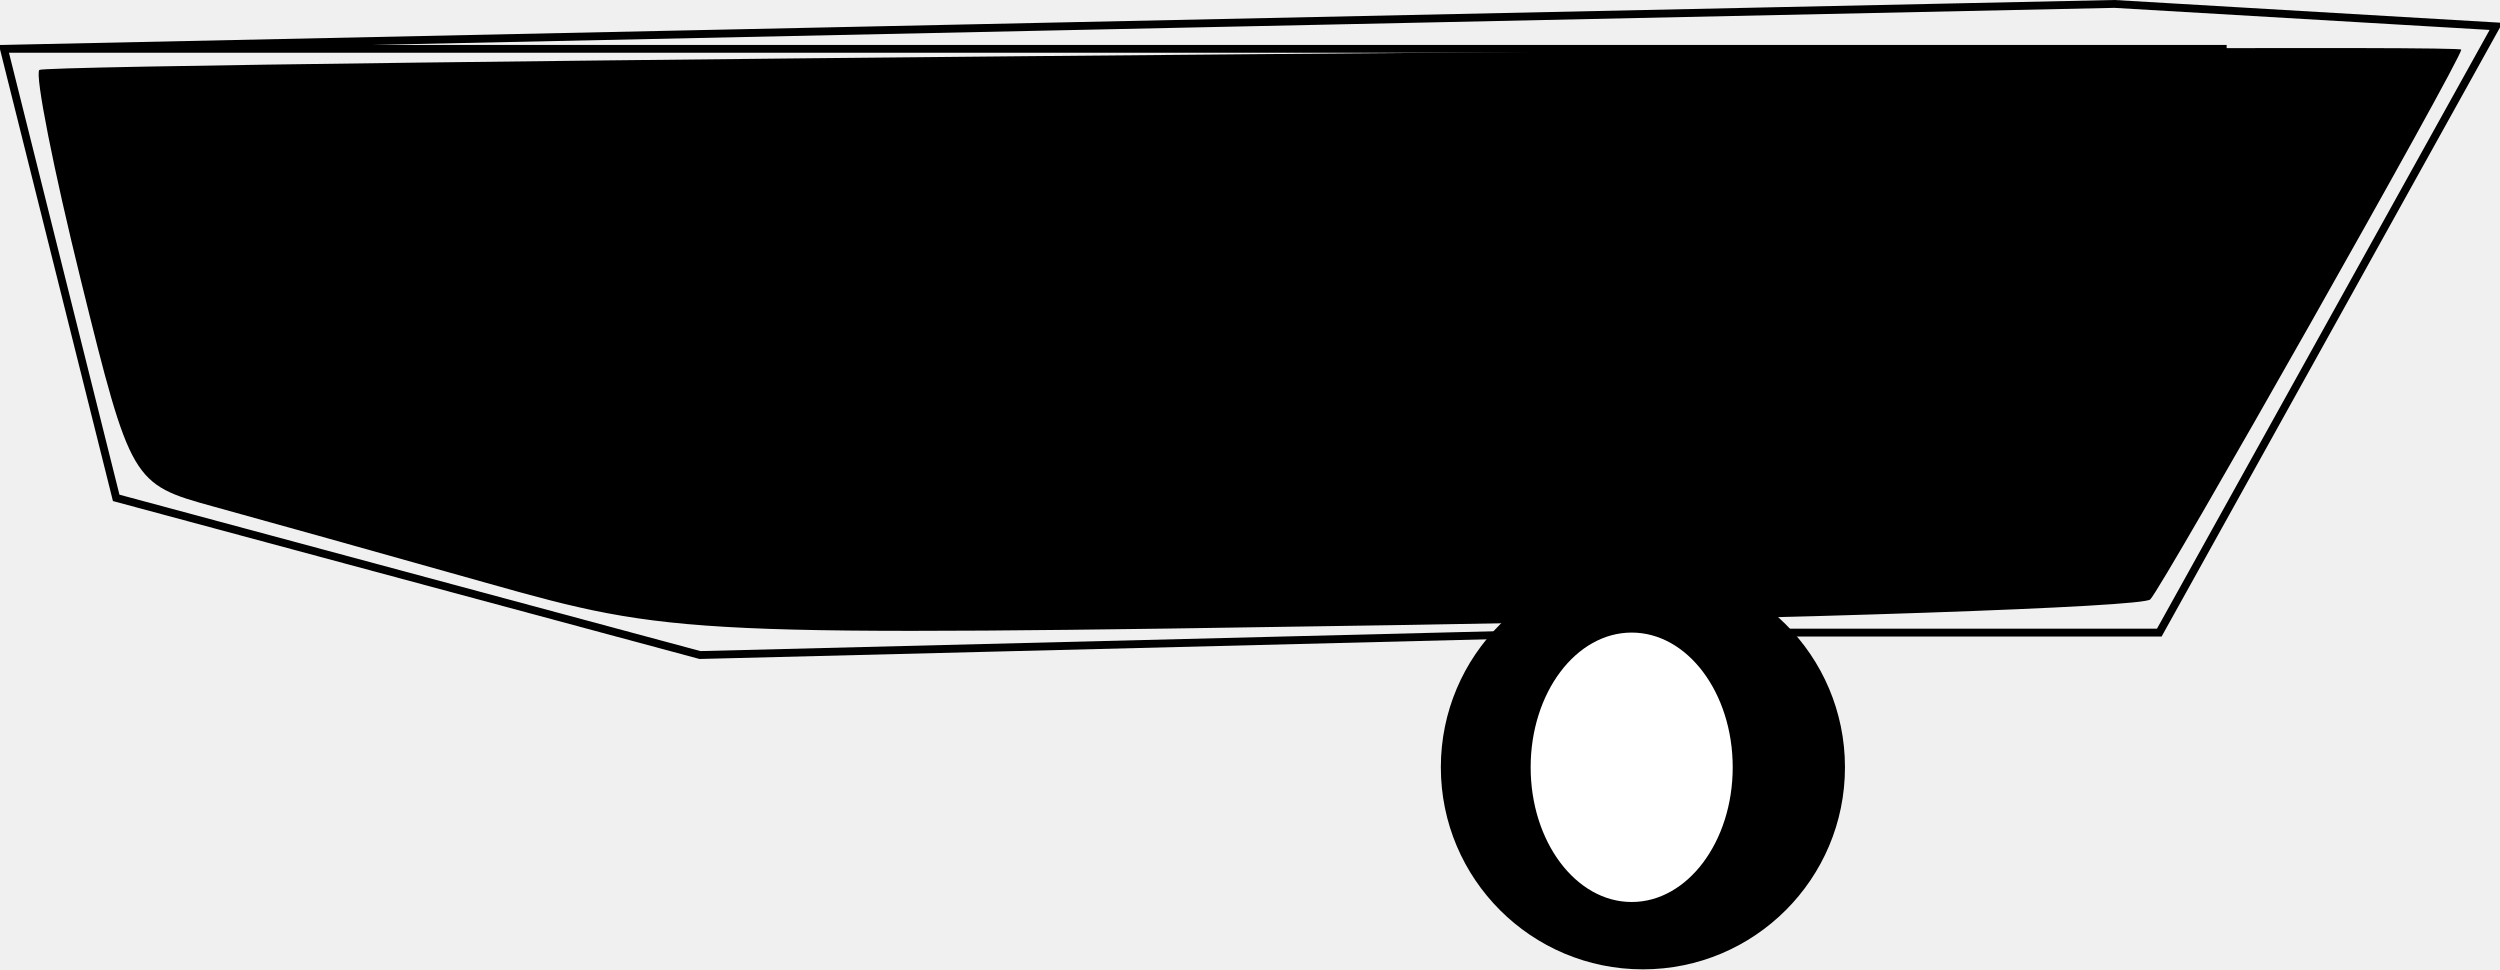
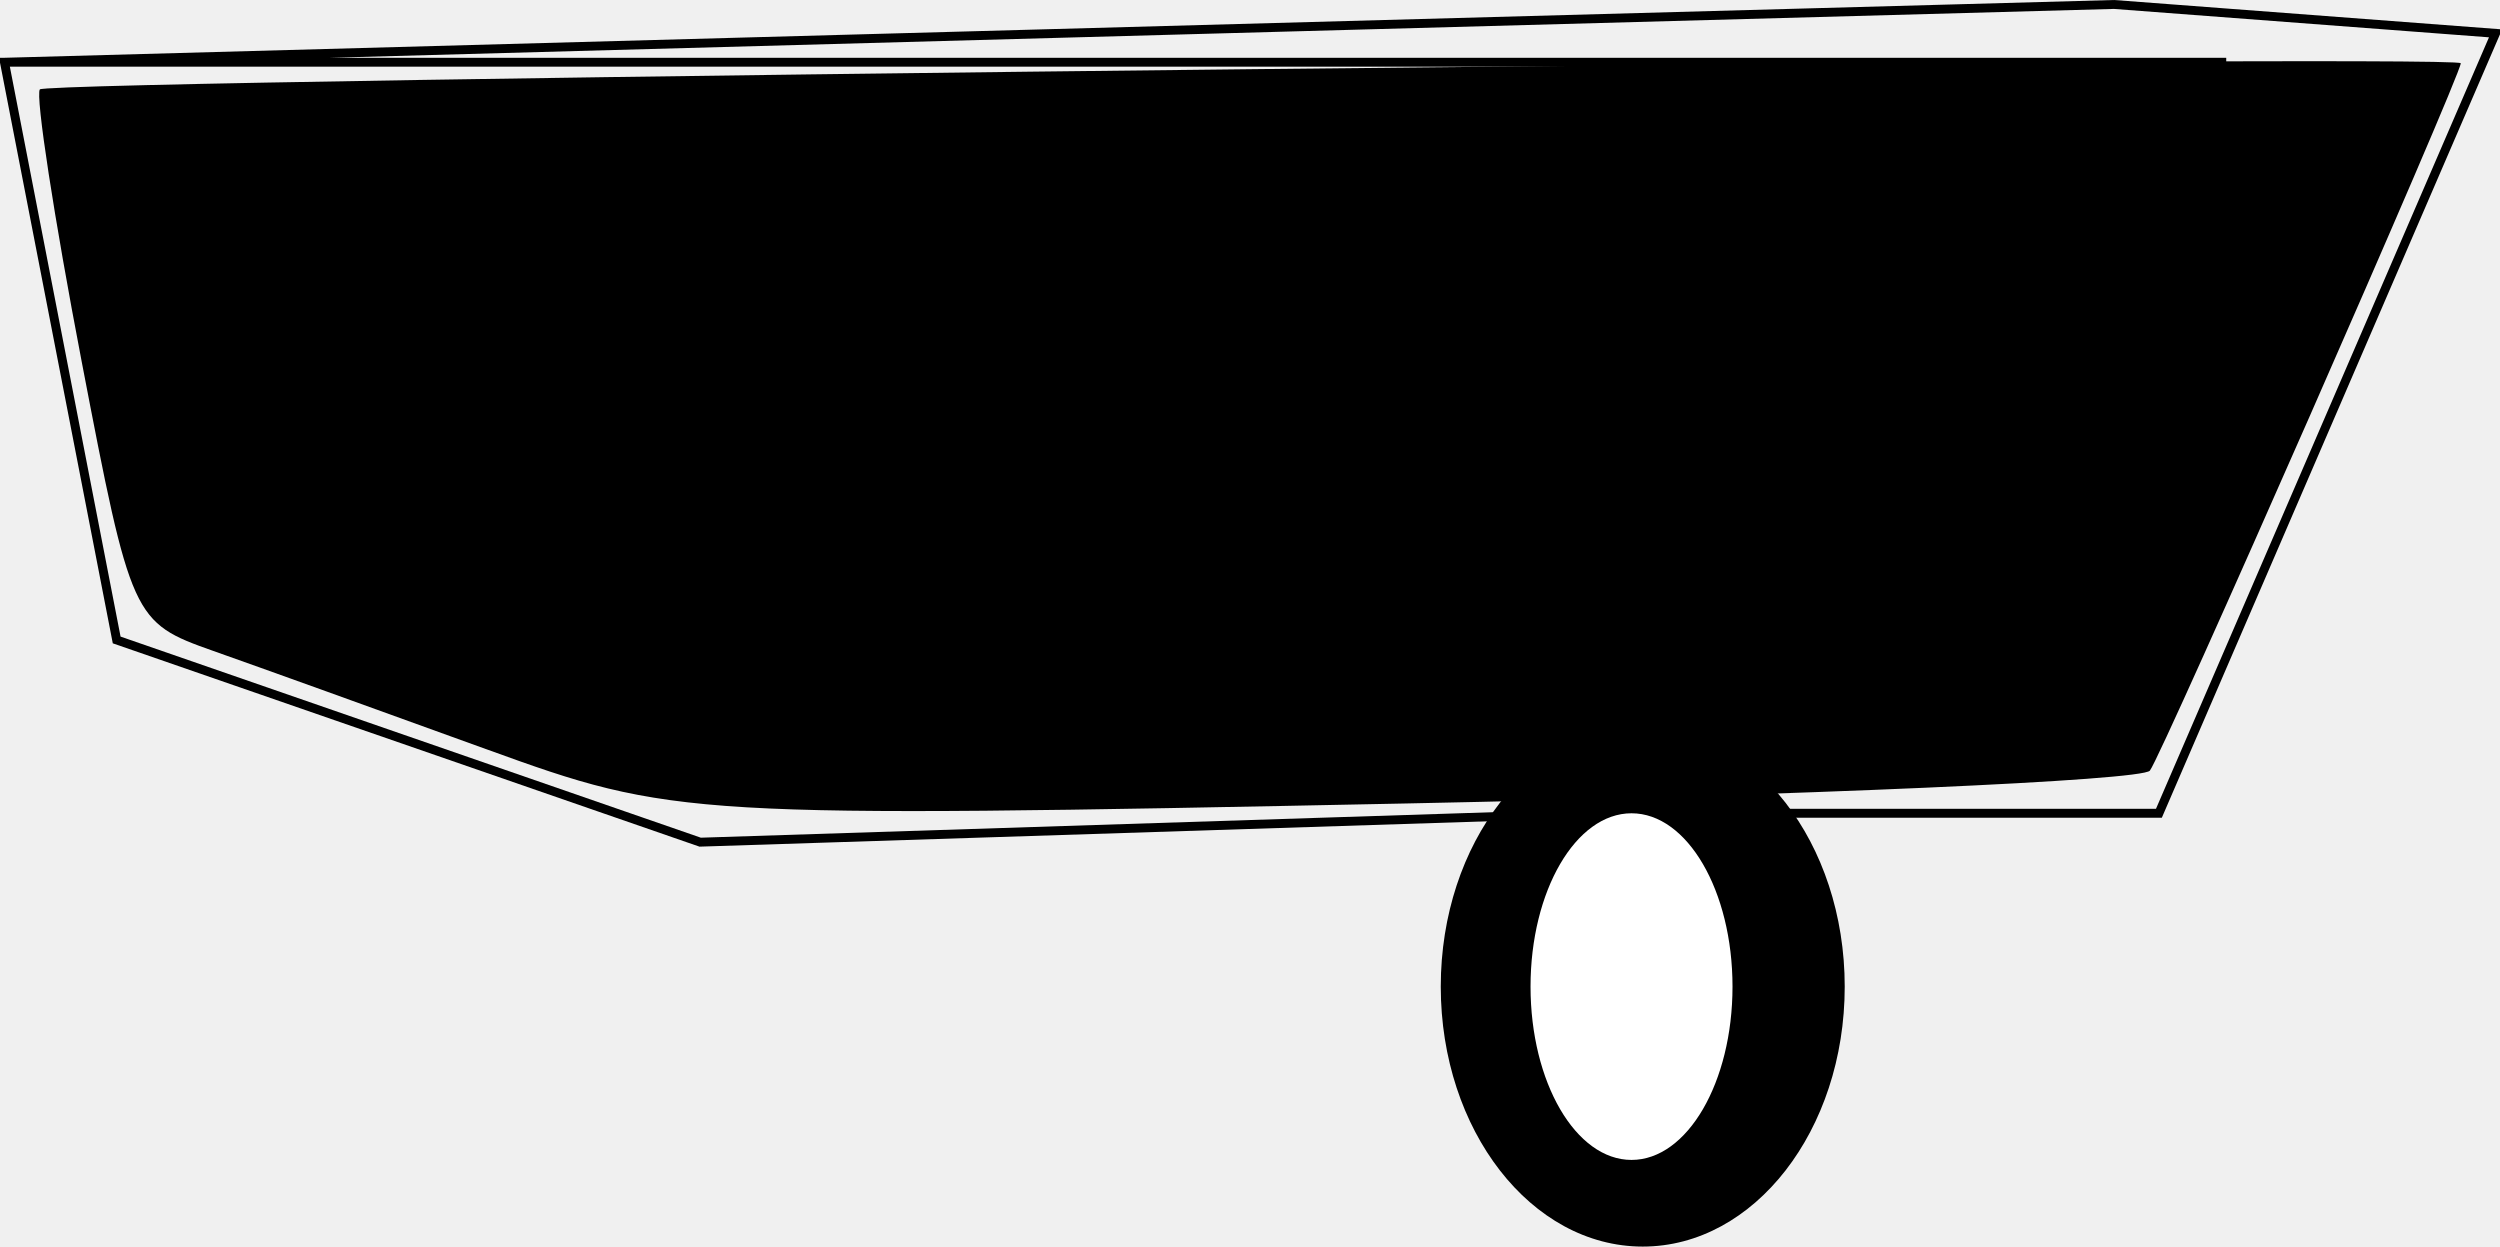
- <svg xmlns="http://www.w3.org/2000/svg" width="318.143" height="123.357" id="svg2" version="1.1">
+ <svg xmlns="http://www.w3.org/2000/svg" width="100.143" height="49.935" id="svg2" version="1.1">
  <defs id="defs4" />
-   <g id="layer1" transform="translate(-70.92857,-426.1479)">
-     <path style="fill:none;stroke:#000000;stroke-width:1px;stroke-linecap:butt;stroke-linejoin:miter;stroke-opacity:1" d="m 354.286,432.362 -282.857,0 14.286,57.143 74.286,20 114.286,-2.857 71.429,0 42.857,-77.143 L 340,426.648 71.429,432.362" id="path2985" />
-     <path style="fill:#000000;fill-opacity:1" d="m 132.714,500.294 c -13.357,-3.768 -28.966,-8.134 -34.687,-9.703 -10.271,-2.816 -10.481,-3.175 -16.779,-28.666 -3.508,-14.198 -5.899,-26.292 -5.313,-26.877 0.952,-0.951 308.211,-3.527 308.209,-2.584 -0.003,1.23 -38.058,68.494 -39.583,69.966 -1.016,0.98 -43.632,2.442 -94.704,3.248 -91.547,1.446 -93.2,1.37 -117.143,-5.384 z" id="path2987" />
-     <path style="fill:#000000;fill-opacity:1" id="path2989" d="m 305.714,535.219 c 0,14.202 -11.513,25.714 -25.714,25.714 -14.202,0 -25.714,-11.513 -25.714,-25.714 0,-14.202 11.513,-25.714 25.714,-25.714 14.202,0 25.714,11.513 25.714,25.714 z" transform="translate(0,-11.42857)" />
-     <path style="fill:#ffffff;fill-opacity:1" id="path2991" d="m 171.429,735.219 c 0,9.468 -5.756,17.143 -12.857,17.143 -7.101,0 -12.857,-7.675 -12.857,-17.143 0,-9.468 5.756,-17.143 12.857,-17.143 7.101,0 12.857,7.675 12.857,17.143 z" transform="translate(120,-211.4286)" />
+   <g id="layer1" transform="translate(-70.92857,-499.7261)">
+     <path style="fill:none;stroke:#000000;stroke-width:0.357px;stroke-linecap:butt;stroke-linejoin:miter;stroke-opacity:1" d="m 160.105,502.219 -88.998,0 4.495,23.142 23.373,8.1 35.959,-1.157 22.474,0 13.485,-31.242 -15.283,-1.157 -84.503,2.314" id="path2985" />
+     <path style="fill:#000000;fill-opacity:1" d="m 90.39,529.731 c -4.203,-1.526 -9.114,-3.294 -10.914,-3.929 -3.232,-1.141 -3.298,-1.286 -5.279,-11.61 -1.104,-5.75 -1.856,-10.648 -1.672,-10.885 0.3,-0.385 96.976,-1.428 96.975,-1.047 -9.4e-4,0.498 -11.975,27.74 -12.454,28.336 -0.32,0.397 -13.728,0.989 -29.798,1.315 -28.805,0.585 -29.324,0.555 -36.858,-2.181 z" id="path2987" />
+     <path style="fill:#000000;fill-opacity:1" id="path2989" d="m 305.714,535.219 c 0,14.202 -11.513,25.714 -25.714,25.714 -14.202,0 -25.714,-11.513 -25.714,-25.714 0,-14.202 11.513,-25.714 25.714,-25.714 14.202,0 25.714,11.513 25.714,25.714 z" transform="matrix(0.3146406,0,0,0.4049933,48.63273,322.4866)" />
+     <path style="fill:#ffffff;fill-opacity:1" id="path2991" d="m 171.429,735.219 c 0,9.468 -5.756,17.143 -12.857,17.143 -7.101,0 -12.857,-7.675 -12.857,-17.143 0,-9.468 5.756,-17.143 12.857,-17.143 7.101,0 12.857,7.675 12.857,17.143 z" transform="matrix(0.3146406,0,0,0.4049933,86.3896,241.4879)" />
  </g>
</svg>
